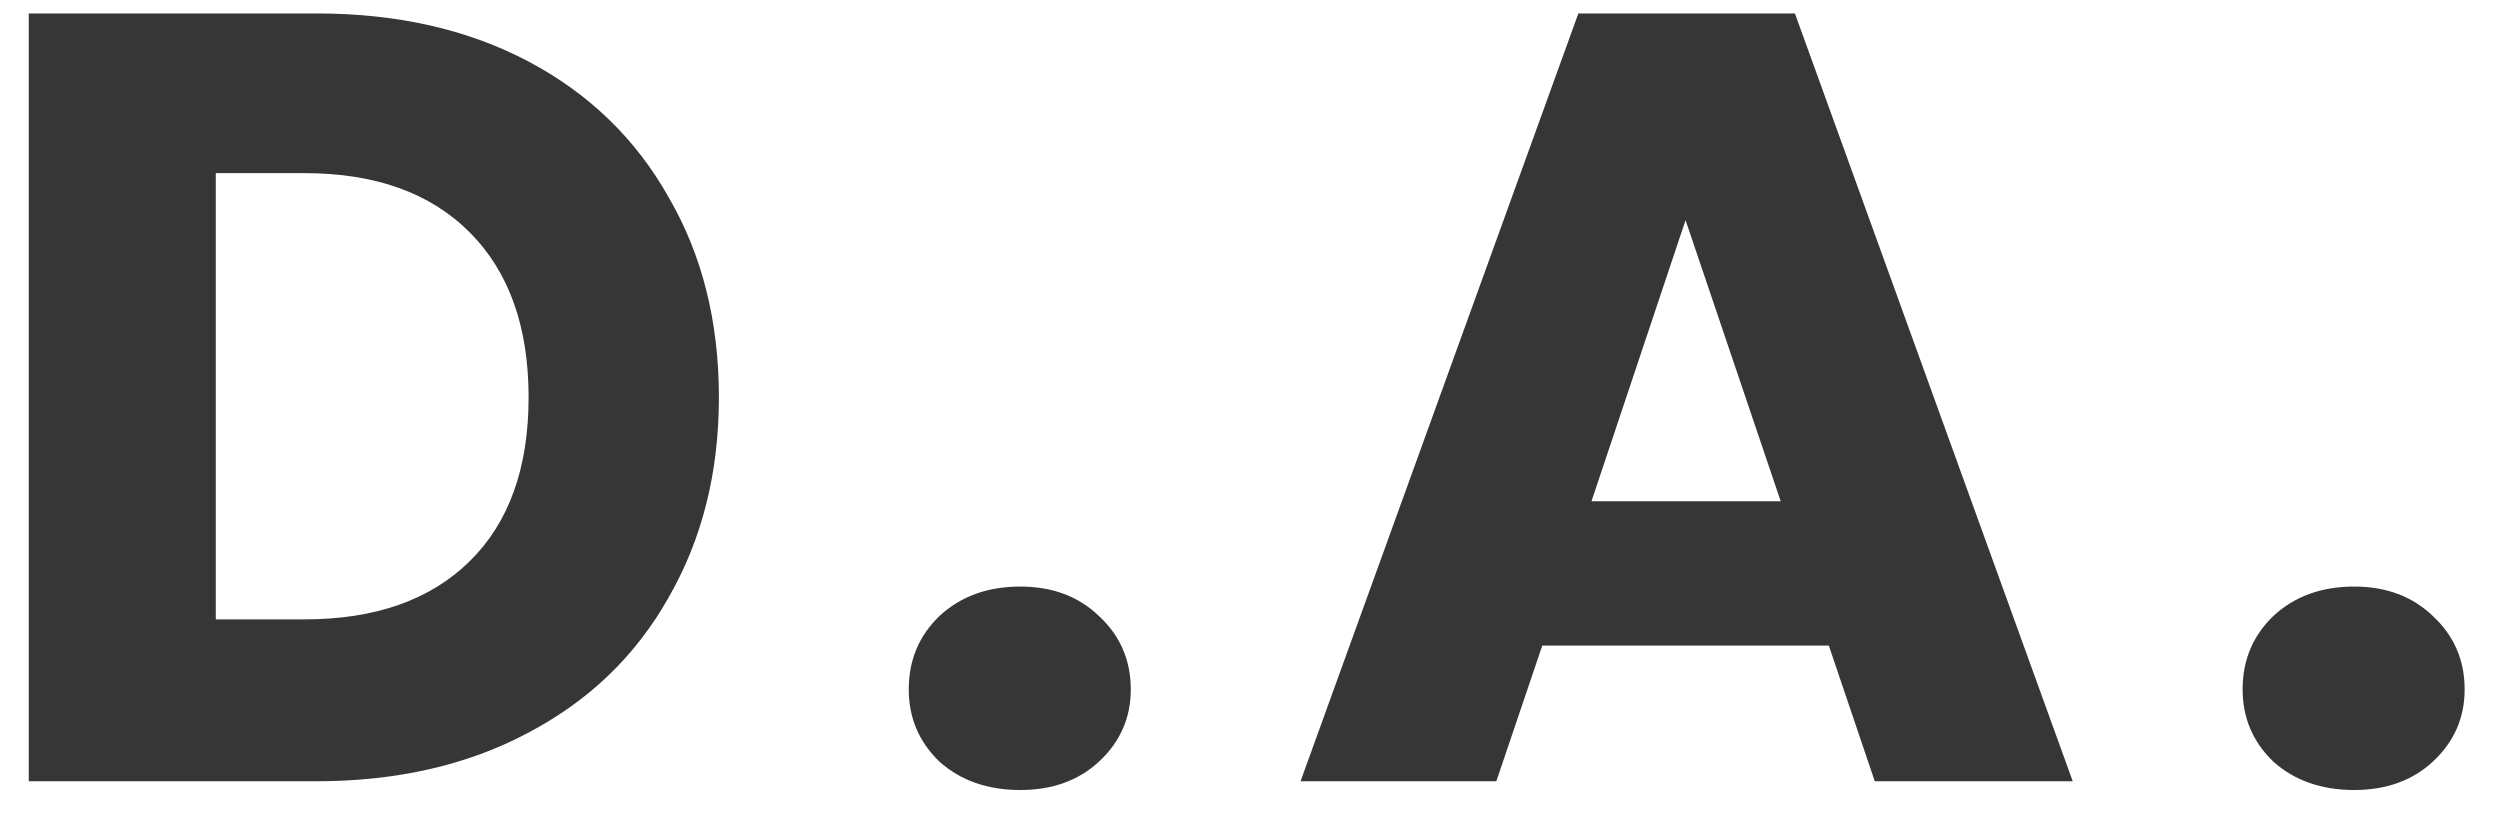
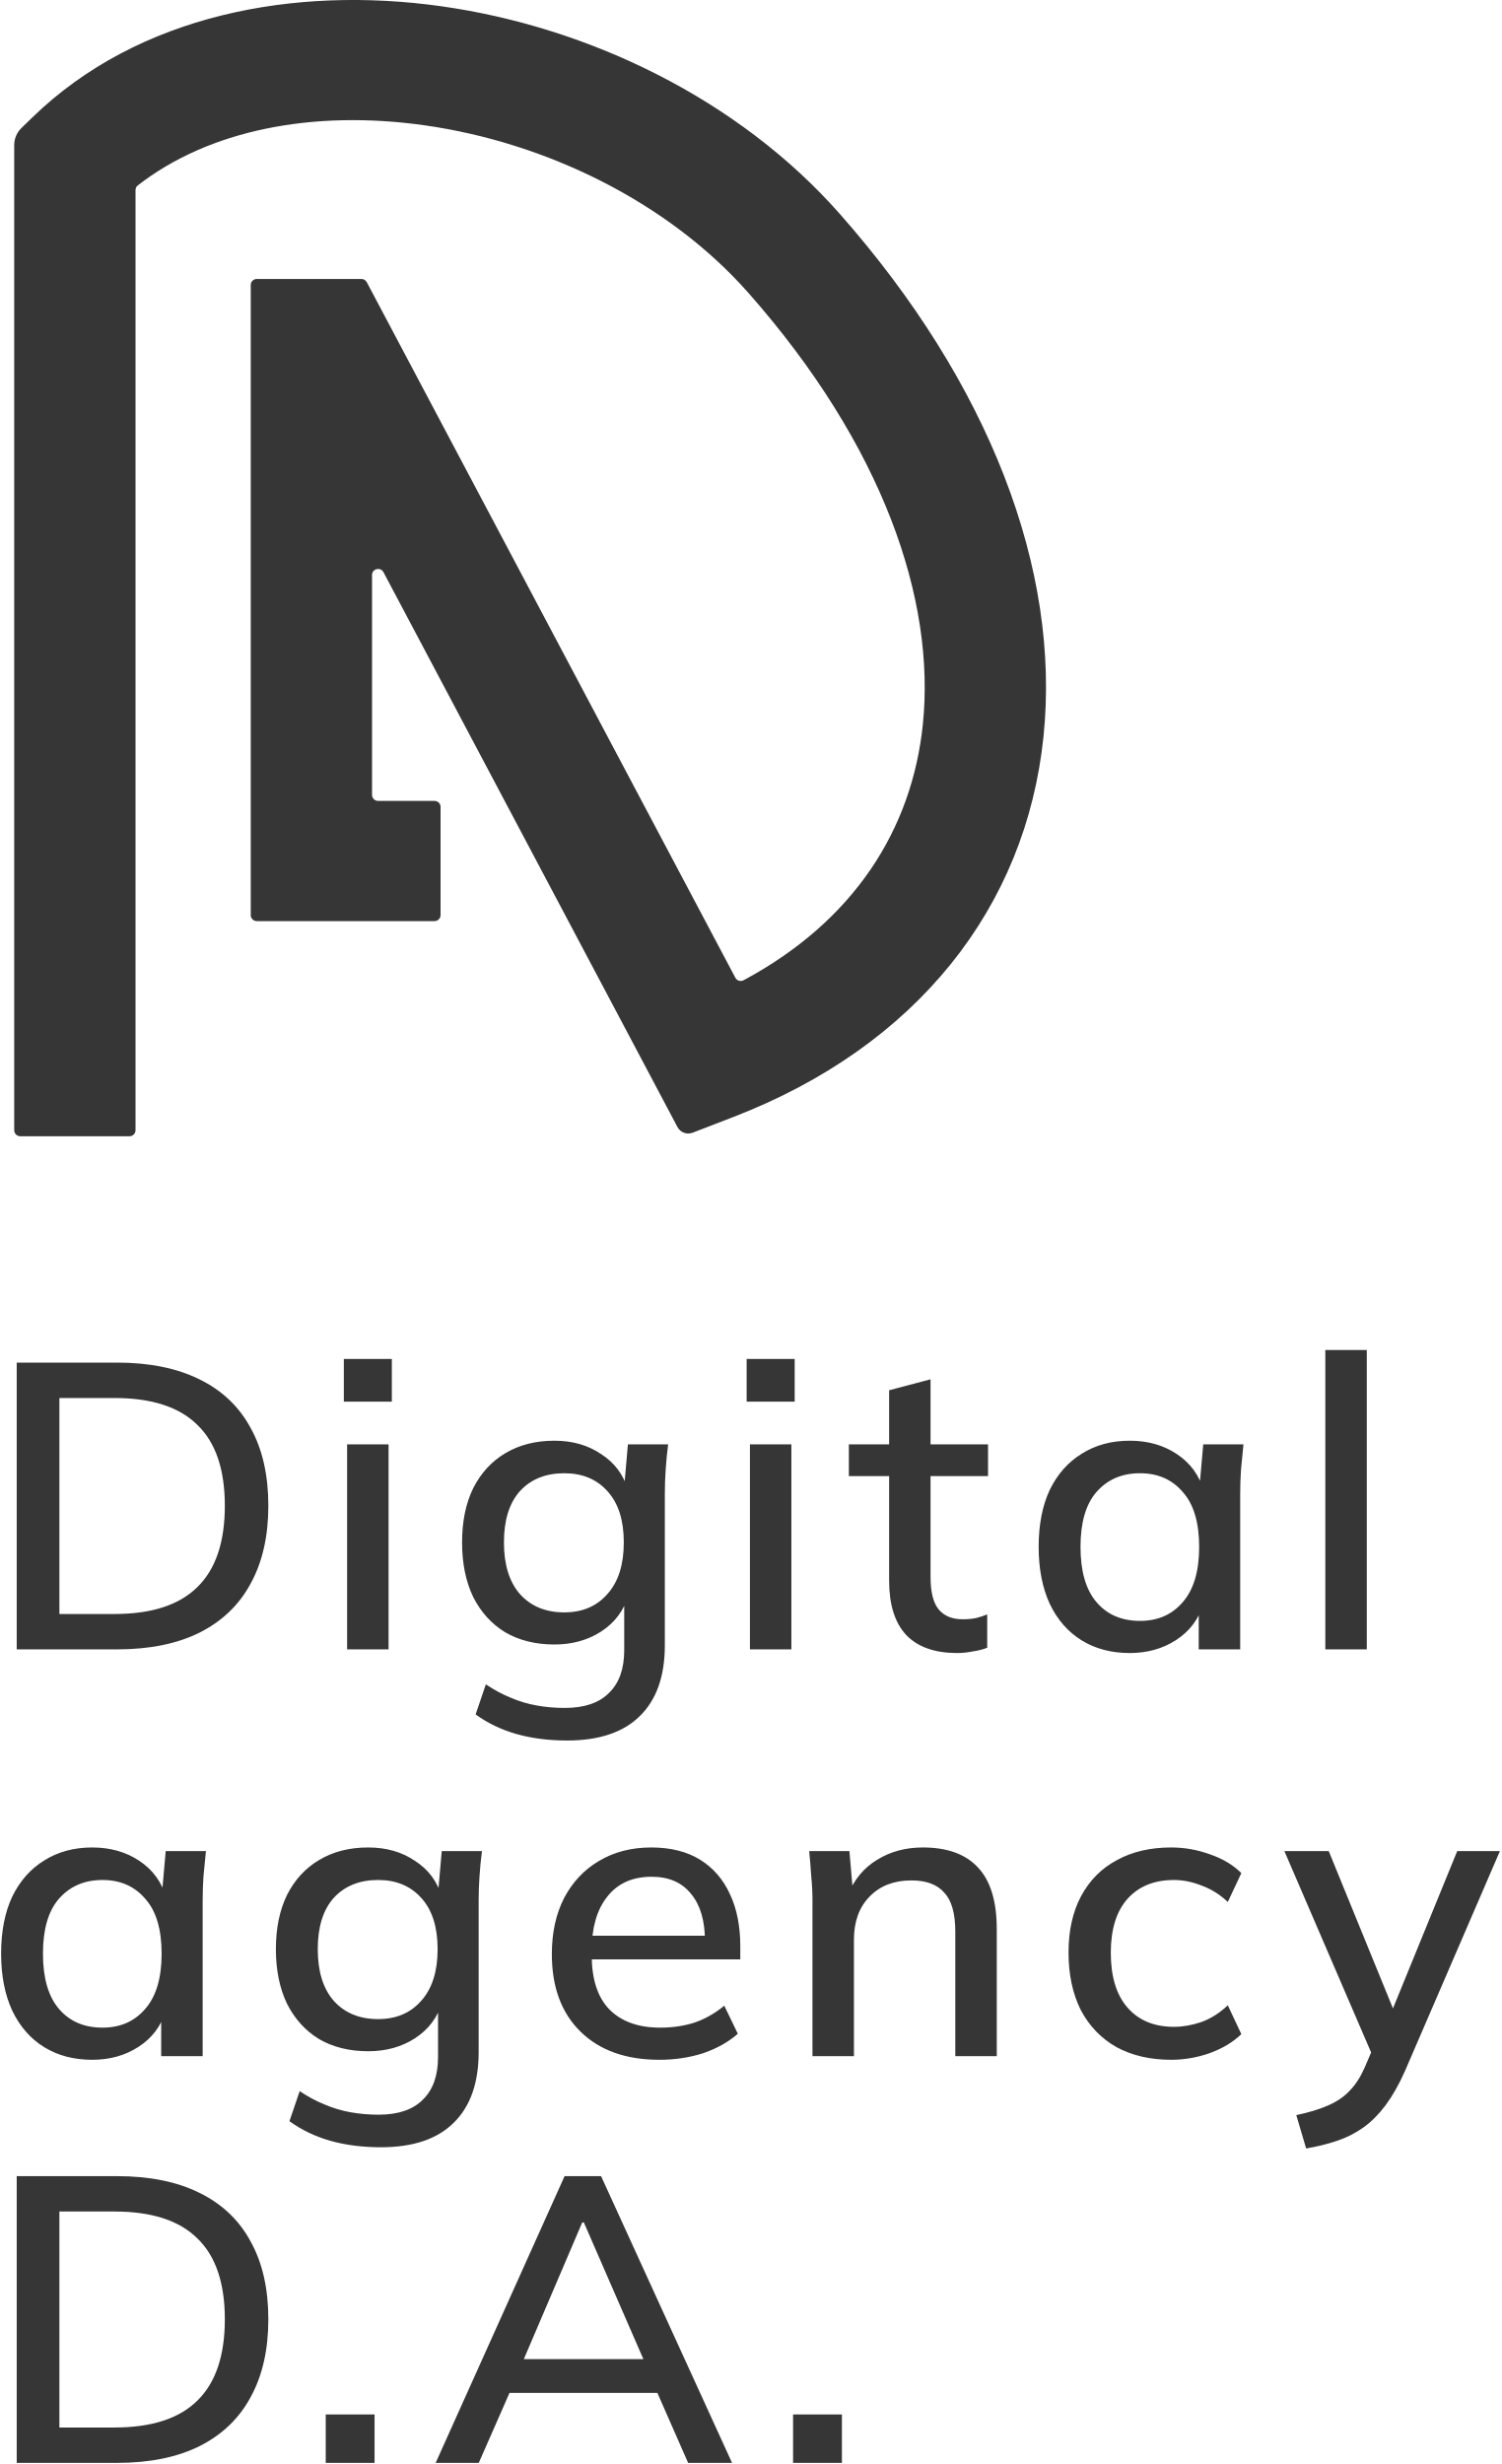
- <svg xmlns="http://www.w3.org/2000/svg" width="64" height="21" viewBox="0 0 64 21" fill="none">
-   <path d="M8.1 0.344C10.172 0.344 11.983 0.755 13.532 1.576C15.081 2.397 16.276 3.555 17.116 5.048C17.975 6.523 18.404 8.231 18.404 10.172C18.404 12.095 17.975 13.803 17.116 15.296C16.276 16.789 15.072 17.947 13.504 18.768C11.955 19.589 10.153 20 8.1 20H0.736V0.344H8.1ZM7.792 15.856C9.603 15.856 11.012 15.361 12.02 14.372C13.028 13.383 13.532 11.983 13.532 10.172C13.532 8.361 13.028 6.952 12.02 5.944C11.012 4.936 9.603 4.432 7.792 4.432H5.524V15.856H7.792ZM26.12 20.224C25.28 20.224 24.589 19.981 24.048 19.496C23.525 18.992 23.264 18.376 23.264 17.648C23.264 16.901 23.525 16.276 24.048 15.772C24.589 15.268 25.28 15.016 26.12 15.016C26.941 15.016 27.613 15.268 28.136 15.772C28.677 16.276 28.948 16.901 28.948 17.648C28.948 18.376 28.677 18.992 28.136 19.496C27.613 19.981 26.941 20.224 26.12 20.224ZM46.818 16.528H39.482L38.306 20H33.294L40.406 0.344H45.95L53.062 20H47.994L46.818 16.528ZM45.586 12.832L43.15 5.636L40.742 12.832H45.586ZM60.267 20.224C59.427 20.224 58.736 19.981 58.195 19.496C57.672 18.992 57.411 18.376 57.411 17.648C57.411 16.901 57.672 16.276 58.195 15.772C58.736 15.268 59.427 15.016 60.267 15.016C61.088 15.016 61.76 15.268 62.283 15.772C62.824 16.276 63.095 16.901 63.095 17.648C63.095 18.376 62.824 18.992 62.283 19.496C61.76 19.981 61.088 20.224 60.267 20.224Z" fill="#363636" />
+ <svg xmlns="http://www.w3.org/2000/svg" width="39" height="64" viewBox="0 0 39 64" fill="none">
+   <path d="M0.434 42.841V35.392H3.036C3.882 35.392 4.596 35.537 5.179 35.826C5.769 36.114 6.213 36.537 6.512 37.093C6.817 37.643 6.97 38.315 6.97 39.111C6.97 39.9 6.817 40.573 6.512 41.129C6.213 41.686 5.769 42.112 5.179 42.408C4.596 42.697 3.882 42.841 3.036 42.841H0.434ZM1.543 41.922H2.972C3.938 41.922 4.656 41.689 5.125 41.224C5.602 40.76 5.84 40.055 5.84 39.111C5.84 38.167 5.602 37.467 5.125 37.009C4.656 36.544 3.938 36.312 2.972 36.312H1.543V41.922ZM9.016 42.841V37.516H10.093V42.841H9.016ZM8.931 36.407V35.297H10.178V36.407H8.931ZM14.732 45.208C14.248 45.208 13.807 45.151 13.409 45.038C13.018 44.926 12.667 44.757 12.354 44.531L12.62 43.749C12.841 43.897 13.058 44.014 13.271 44.098C13.484 44.19 13.708 44.257 13.943 44.299C14.177 44.341 14.419 44.362 14.668 44.362C15.179 44.362 15.563 44.232 15.819 43.971C16.082 43.718 16.214 43.348 16.214 42.862V41.436H16.32C16.206 41.83 15.972 42.144 15.617 42.376C15.268 42.602 14.863 42.714 14.401 42.714C13.911 42.714 13.484 42.608 13.122 42.397C12.766 42.179 12.489 41.873 12.29 41.478C12.098 41.077 12.002 40.605 12.002 40.062C12.002 39.52 12.098 39.051 12.29 38.657C12.489 38.263 12.766 37.96 13.122 37.748C13.484 37.53 13.911 37.421 14.401 37.421C14.87 37.421 15.275 37.537 15.617 37.77C15.965 37.995 16.196 38.305 16.31 38.699L16.214 38.615L16.31 37.516H17.355C17.326 37.734 17.305 37.953 17.291 38.171C17.276 38.382 17.269 38.59 17.269 38.794V42.735C17.269 43.538 17.052 44.151 16.619 44.574C16.192 44.996 15.563 45.208 14.732 45.208ZM14.657 41.88C15.126 41.88 15.499 41.721 15.777 41.404C16.061 41.087 16.203 40.64 16.203 40.062C16.203 39.485 16.061 39.041 15.777 38.731C15.499 38.421 15.126 38.266 14.657 38.266C14.174 38.266 13.79 38.421 13.505 38.731C13.228 39.041 13.09 39.485 13.09 40.062C13.09 40.64 13.228 41.087 13.505 41.404C13.79 41.721 14.174 41.88 14.657 41.88ZM19.48 42.841V37.516H20.556V42.841H19.48ZM19.394 36.407V35.297H20.642V36.407H19.394ZM24.864 42.936C24.282 42.936 23.841 42.781 23.542 42.471C23.244 42.154 23.095 41.682 23.095 41.055V38.34H22.049V37.516H23.095V36.111L24.171 35.826V37.516H25.664V38.34H24.171V40.96C24.171 41.355 24.242 41.636 24.385 41.806C24.527 41.974 24.733 42.059 25.003 42.059C25.138 42.059 25.255 42.048 25.355 42.027C25.462 41.999 25.558 41.968 25.643 41.932V42.799C25.536 42.841 25.412 42.873 25.27 42.894C25.127 42.922 24.992 42.936 24.864 42.936ZM29.346 42.936C28.869 42.936 28.454 42.827 28.098 42.608C27.743 42.39 27.465 42.073 27.267 41.658C27.075 41.242 26.979 40.749 26.979 40.178C26.979 39.601 27.075 39.108 27.267 38.699C27.465 38.291 27.743 37.977 28.098 37.759C28.454 37.534 28.869 37.421 29.346 37.421C29.815 37.421 30.224 37.537 30.572 37.77C30.92 38.002 31.151 38.319 31.265 38.721H31.148L31.254 37.516H32.299C32.278 37.734 32.257 37.953 32.235 38.171C32.221 38.382 32.214 38.59 32.214 38.794V42.841H31.137V41.658H31.254C31.14 42.052 30.906 42.365 30.55 42.598C30.202 42.823 29.801 42.936 29.346 42.936ZM29.612 42.101C30.074 42.101 30.444 41.939 30.721 41.615C31.005 41.291 31.148 40.812 31.148 40.178C31.148 39.544 31.005 39.069 30.721 38.752C30.444 38.428 30.074 38.266 29.612 38.266C29.143 38.266 28.766 38.428 28.482 38.752C28.205 39.069 28.066 39.544 28.066 40.178C28.066 40.812 28.205 41.291 28.482 41.615C28.759 41.939 29.136 42.101 29.612 42.101ZM34.425 42.841V35.065H35.502V42.841H34.425ZM2.396 53.501C1.92 53.501 1.504 53.392 1.148 53.173C0.793 52.955 0.516 52.638 0.317 52.223C0.125 51.807 0.029 51.314 0.029 50.744C0.029 50.166 0.125 49.673 0.317 49.264C0.516 48.856 0.793 48.542 1.148 48.324C1.504 48.099 1.92 47.986 2.396 47.986C2.865 47.986 3.274 48.102 3.622 48.335C3.97 48.567 4.201 48.884 4.315 49.286H4.198L4.304 48.081H5.349C5.328 48.299 5.307 48.518 5.285 48.736C5.271 48.947 5.264 49.155 5.264 49.359V53.406H4.187V52.223H4.304C4.191 52.617 3.956 52.931 3.601 53.163C3.252 53.389 2.851 53.501 2.396 53.501ZM2.662 52.666C3.124 52.666 3.494 52.504 3.771 52.18C4.056 51.857 4.198 51.377 4.198 50.744C4.198 50.11 4.056 49.634 3.771 49.317C3.494 48.993 3.124 48.831 2.662 48.831C2.193 48.831 1.817 48.993 1.532 49.317C1.255 49.634 1.116 50.11 1.116 50.744C1.116 51.377 1.255 51.857 1.532 52.18C1.809 52.504 2.186 52.666 2.662 52.666ZM9.896 55.773C9.412 55.773 8.972 55.716 8.573 55.603C8.182 55.491 7.831 55.322 7.518 55.096L7.784 54.315C8.005 54.462 8.222 54.579 8.435 54.663C8.648 54.755 8.872 54.822 9.107 54.864C9.341 54.906 9.583 54.927 9.832 54.927C10.343 54.927 10.727 54.797 10.983 54.536C11.246 54.283 11.378 53.913 11.378 53.427V52.001H11.484C11.37 52.395 11.136 52.709 10.781 52.941C10.432 53.167 10.027 53.279 9.565 53.279C9.075 53.279 8.648 53.173 8.286 52.962C7.93 52.744 7.653 52.438 7.454 52.043C7.262 51.642 7.166 51.17 7.166 50.627C7.166 50.085 7.262 49.617 7.454 49.222C7.653 48.828 7.93 48.525 8.286 48.314C8.648 48.095 9.075 47.986 9.565 47.986C10.034 47.986 10.439 48.102 10.781 48.335C11.129 48.56 11.36 48.87 11.474 49.264L11.378 49.18L11.474 48.081H12.519C12.49 48.299 12.469 48.518 12.455 48.736C12.44 48.947 12.433 49.155 12.433 49.359V53.3C12.433 54.103 12.216 54.716 11.783 55.139C11.356 55.561 10.727 55.773 9.896 55.773ZM9.821 52.444C10.29 52.444 10.663 52.286 10.941 51.969C11.225 51.652 11.367 51.205 11.367 50.627C11.367 50.05 11.225 49.606 10.941 49.296C10.663 48.986 10.29 48.831 9.821 48.831C9.338 48.831 8.954 48.986 8.669 49.296C8.392 49.606 8.254 50.05 8.254 50.627C8.254 51.205 8.392 51.652 8.669 51.969C8.954 52.286 9.338 52.444 9.821 52.444ZM17.128 53.501C16.261 53.501 15.578 53.258 15.081 52.772C14.583 52.286 14.334 51.614 14.334 50.754C14.334 50.198 14.441 49.712 14.654 49.296C14.875 48.88 15.177 48.56 15.561 48.335C15.952 48.102 16.403 47.986 16.915 47.986C17.419 47.986 17.842 48.092 18.184 48.303C18.525 48.514 18.784 48.814 18.962 49.201C19.14 49.581 19.229 50.032 19.229 50.553V50.892H15.177V50.279H18.493L18.311 50.416C18.311 49.888 18.191 49.479 17.949 49.191C17.714 48.895 17.373 48.747 16.925 48.747C16.428 48.747 16.044 48.919 15.774 49.264C15.504 49.602 15.369 50.071 15.369 50.67V50.775C15.369 51.402 15.521 51.874 15.827 52.191C16.14 52.508 16.581 52.666 17.149 52.666C17.462 52.666 17.753 52.624 18.024 52.54C18.301 52.448 18.564 52.3 18.813 52.096L19.165 52.825C18.916 53.043 18.614 53.212 18.258 53.332C17.903 53.445 17.526 53.501 17.128 53.501ZM21.104 53.406V49.359C21.104 49.155 21.093 48.947 21.072 48.736C21.058 48.518 21.04 48.299 21.019 48.081H22.064L22.16 49.201H22.032C22.195 48.806 22.448 48.507 22.789 48.303C23.13 48.092 23.524 47.986 23.972 47.986C24.605 47.986 25.081 48.159 25.401 48.504C25.728 48.849 25.891 49.384 25.891 50.11V53.406H24.814V50.173C24.814 49.701 24.719 49.363 24.527 49.159C24.342 48.947 24.058 48.842 23.674 48.842C23.219 48.842 22.856 48.983 22.586 49.264C22.316 49.539 22.181 49.913 22.181 50.384V53.406H21.104ZM30.421 53.501C29.88 53.501 29.408 53.392 29.002 53.173C28.604 52.948 28.295 52.628 28.075 52.212C27.862 51.789 27.755 51.289 27.755 50.712C27.755 50.141 27.865 49.652 28.085 49.243C28.306 48.835 28.615 48.525 29.013 48.314C29.411 48.095 29.88 47.986 30.421 47.986C30.769 47.986 31.107 48.046 31.433 48.166C31.761 48.278 32.031 48.44 32.244 48.652L31.892 49.402C31.693 49.212 31.469 49.071 31.22 48.979C30.971 48.88 30.73 48.831 30.495 48.831C29.983 48.831 29.582 48.993 29.29 49.317C28.999 49.641 28.853 50.11 28.853 50.722C28.853 51.342 28.999 51.818 29.29 52.149C29.582 52.48 29.983 52.645 30.495 52.645C30.723 52.645 30.961 52.603 31.21 52.519C31.458 52.427 31.686 52.282 31.892 52.085L32.244 52.835C32.023 53.047 31.746 53.212 31.412 53.332C31.085 53.445 30.755 53.501 30.421 53.501ZM33.927 55.804L33.671 54.938C34.005 54.868 34.283 54.783 34.503 54.684C34.73 54.586 34.919 54.456 35.068 54.293C35.217 54.139 35.345 53.938 35.452 53.691L35.719 53.068L35.697 53.501L33.362 48.081H34.514L36.326 52.519H36.038L37.851 48.081H38.96L36.497 53.786C36.341 54.139 36.173 54.434 35.996 54.674C35.818 54.913 35.626 55.107 35.42 55.255C35.214 55.403 34.986 55.519 34.738 55.603C34.489 55.688 34.219 55.755 33.927 55.804ZM0.434 63.971V56.523H3.036C3.882 56.523 4.596 56.667 5.179 56.956C5.769 57.245 6.213 57.667 6.512 58.224C6.817 58.773 6.97 59.446 6.97 60.242C6.97 61.03 6.817 61.703 6.512 62.26C6.213 62.816 5.769 63.242 5.179 63.538C4.596 63.827 3.882 63.971 3.036 63.971H0.434ZM1.543 63.052H2.972C3.938 63.052 4.656 62.819 5.125 62.355C5.602 61.89 5.84 61.185 5.84 60.242C5.84 59.298 5.602 58.597 5.125 58.139C4.656 57.674 3.938 57.442 2.972 57.442H1.543V63.052ZM8.461 63.971V62.714H9.729V63.971H8.461ZM11.316 63.971L14.665 56.523H15.613L19.015 63.971H17.874L16.946 61.858L17.415 62.154H12.863L13.364 61.858L12.436 63.971H11.316ZM15.123 57.727L13.502 61.52L13.246 61.277H17.032L16.818 61.52L15.166 57.727H15.123ZM20.6 63.971V62.714H21.869V63.971H20.6Z" fill="#363636" />
+   <path fill-rule="evenodd" clip-rule="evenodd" d="M3.579 4.816C3.541 4.845 3.52 4.89 3.52 4.937V29.357C3.52 29.443 3.449 29.513 3.362 29.513H0.527C0.44 29.513 0.369 29.443 0.369 29.357V3.77C0.369 3.602 0.437 3.441 0.558 3.324L0.842 3.048C3.594 0.377 7.647 -0.376 11.467 0.163C15.303 0.705 19.188 2.578 21.814 5.556C25.701 9.962 27.552 14.793 27.105 19.131C26.65 23.552 23.831 27.17 19.041 29.016L17.991 29.421C17.842 29.478 17.673 29.416 17.598 29.275L9.961 14.863C9.884 14.718 9.664 14.772 9.664 14.935V20.647C9.664 20.733 9.734 20.803 9.821 20.803H11.286C11.373 20.803 11.444 20.873 11.444 20.959V23.769C11.444 23.855 11.373 23.925 11.286 23.925H6.67C6.583 23.925 6.513 23.855 6.513 23.769V7.402C6.513 7.316 6.583 7.246 6.67 7.246H9.388C9.446 7.246 9.5 7.278 9.527 7.33L19.101 25.396C19.142 25.473 19.238 25.502 19.314 25.461C22.183 23.923 23.69 21.542 23.971 18.814C24.304 15.583 22.942 11.579 19.442 7.61C17.373 5.265 14.208 3.704 11.023 3.254C8.114 2.844 5.421 3.382 3.579 4.816Z" fill="#363636" />
</svg>
